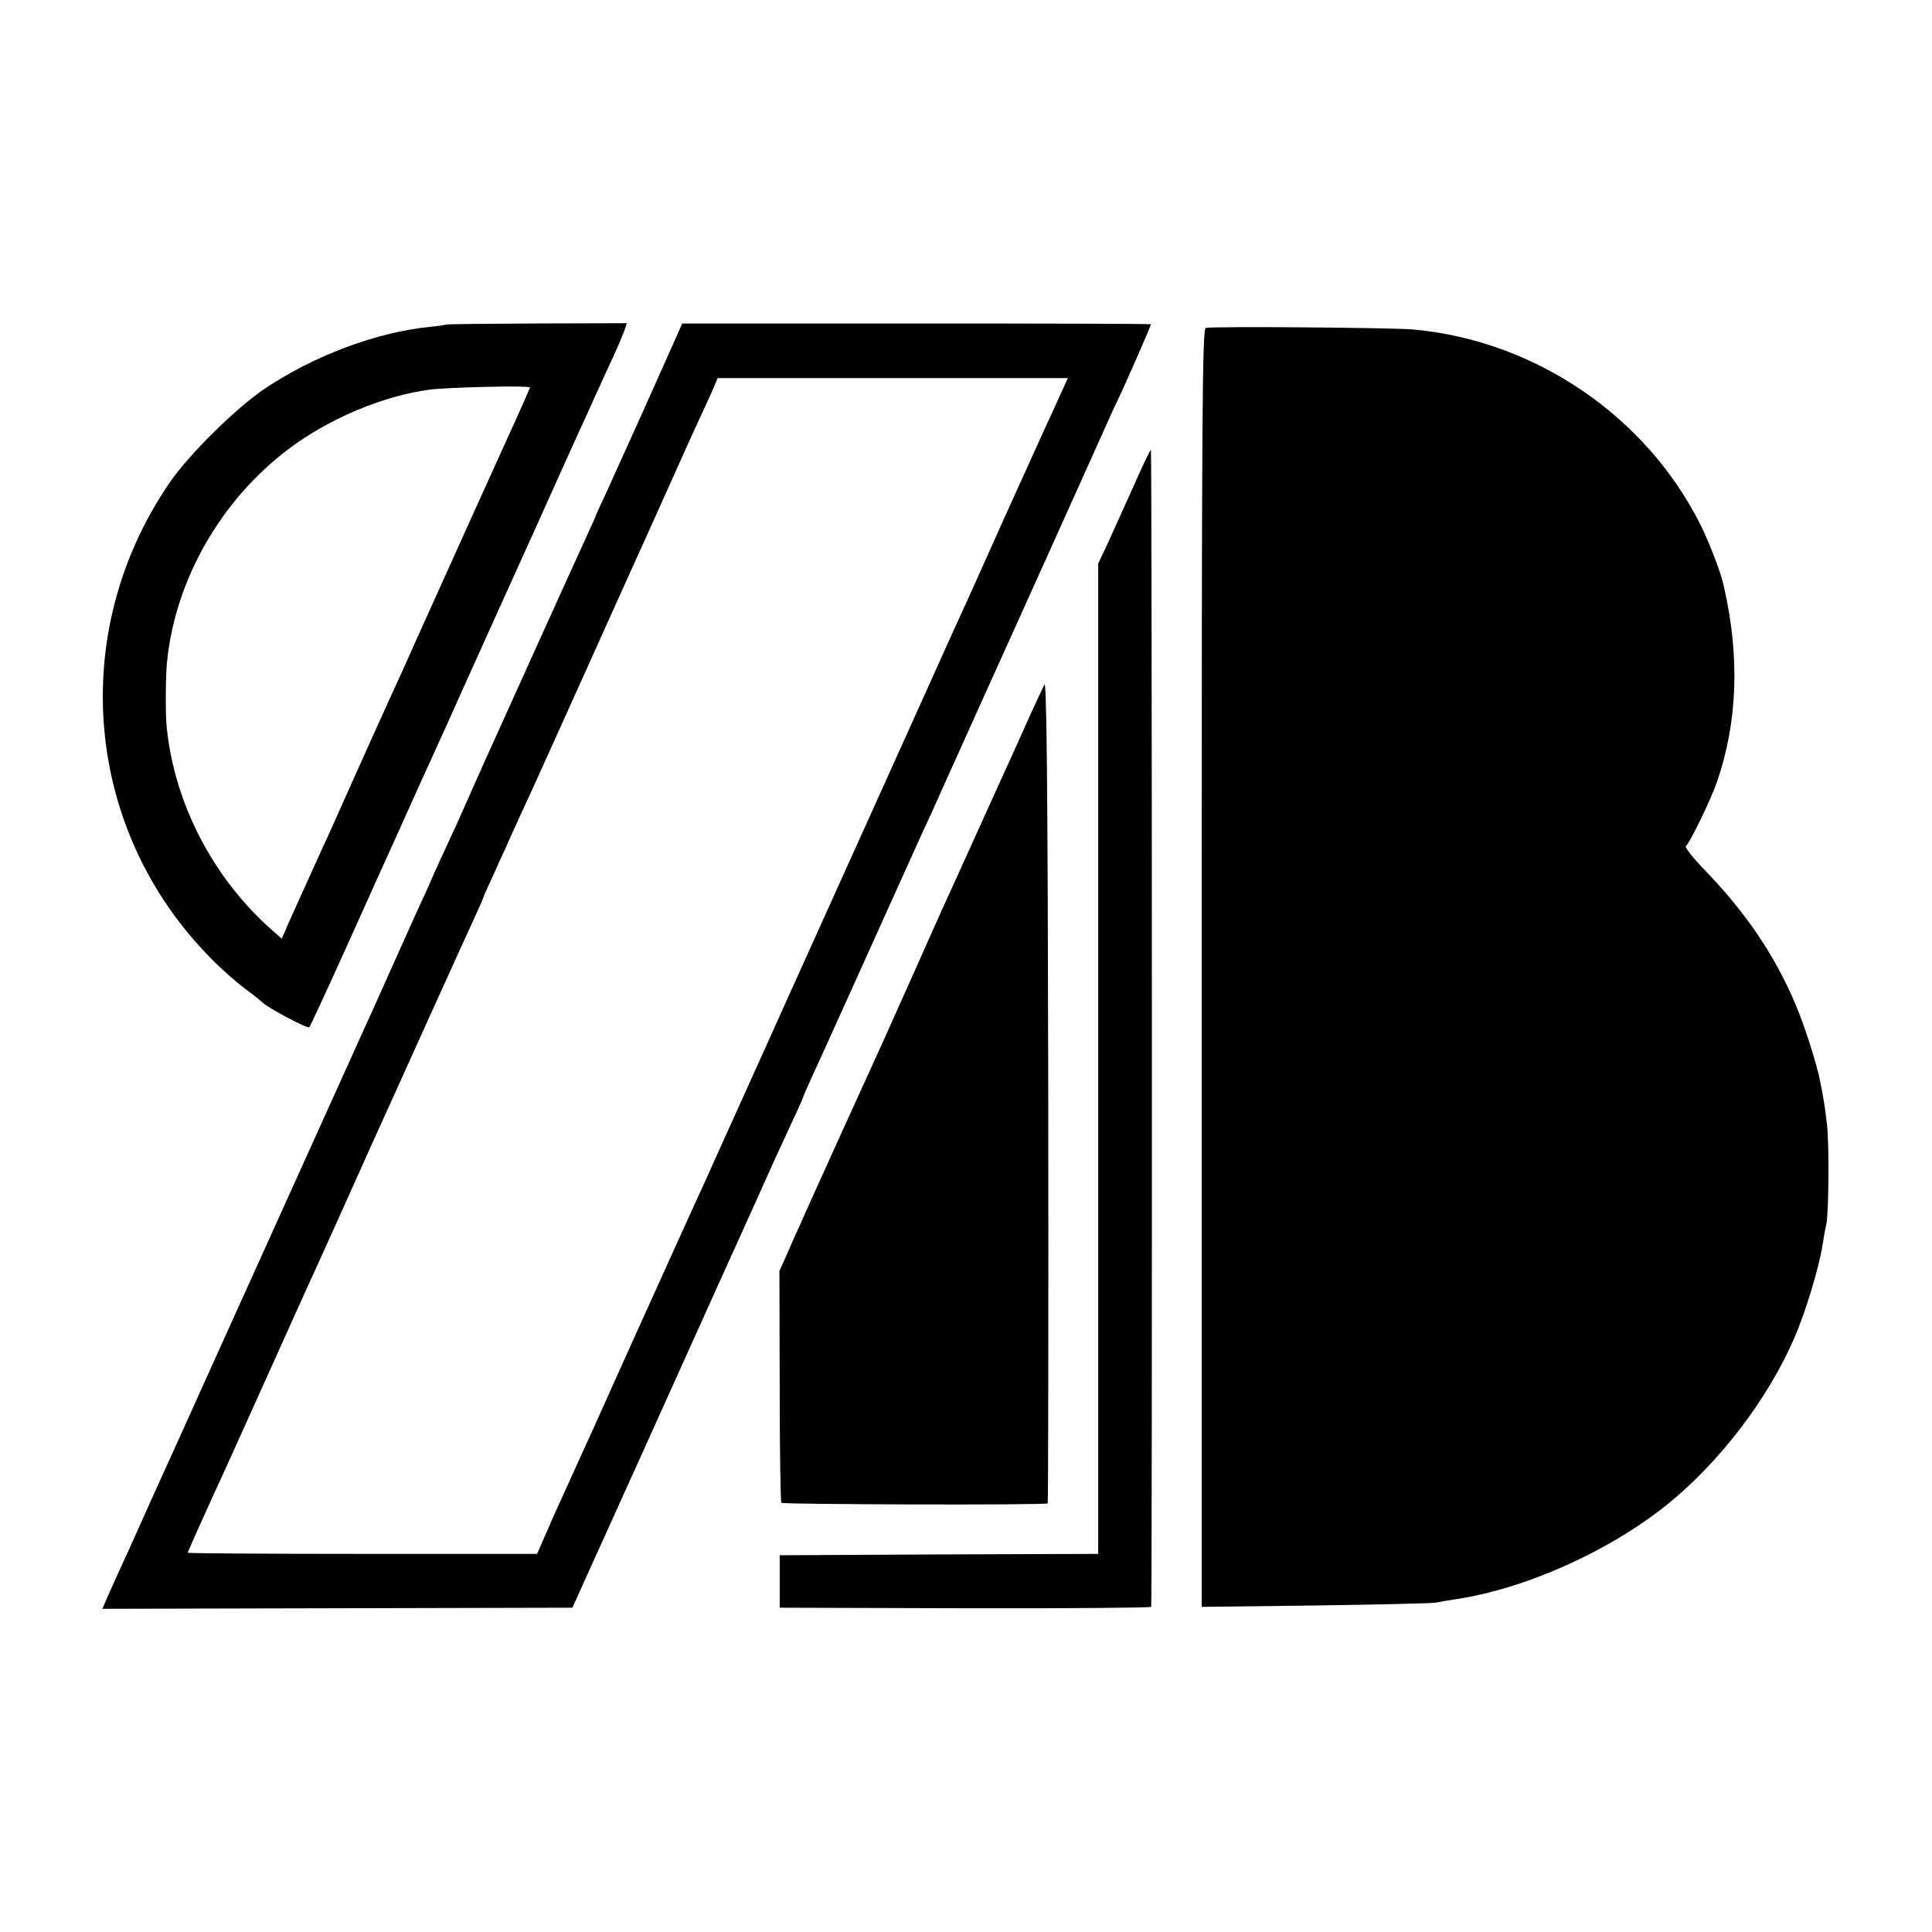
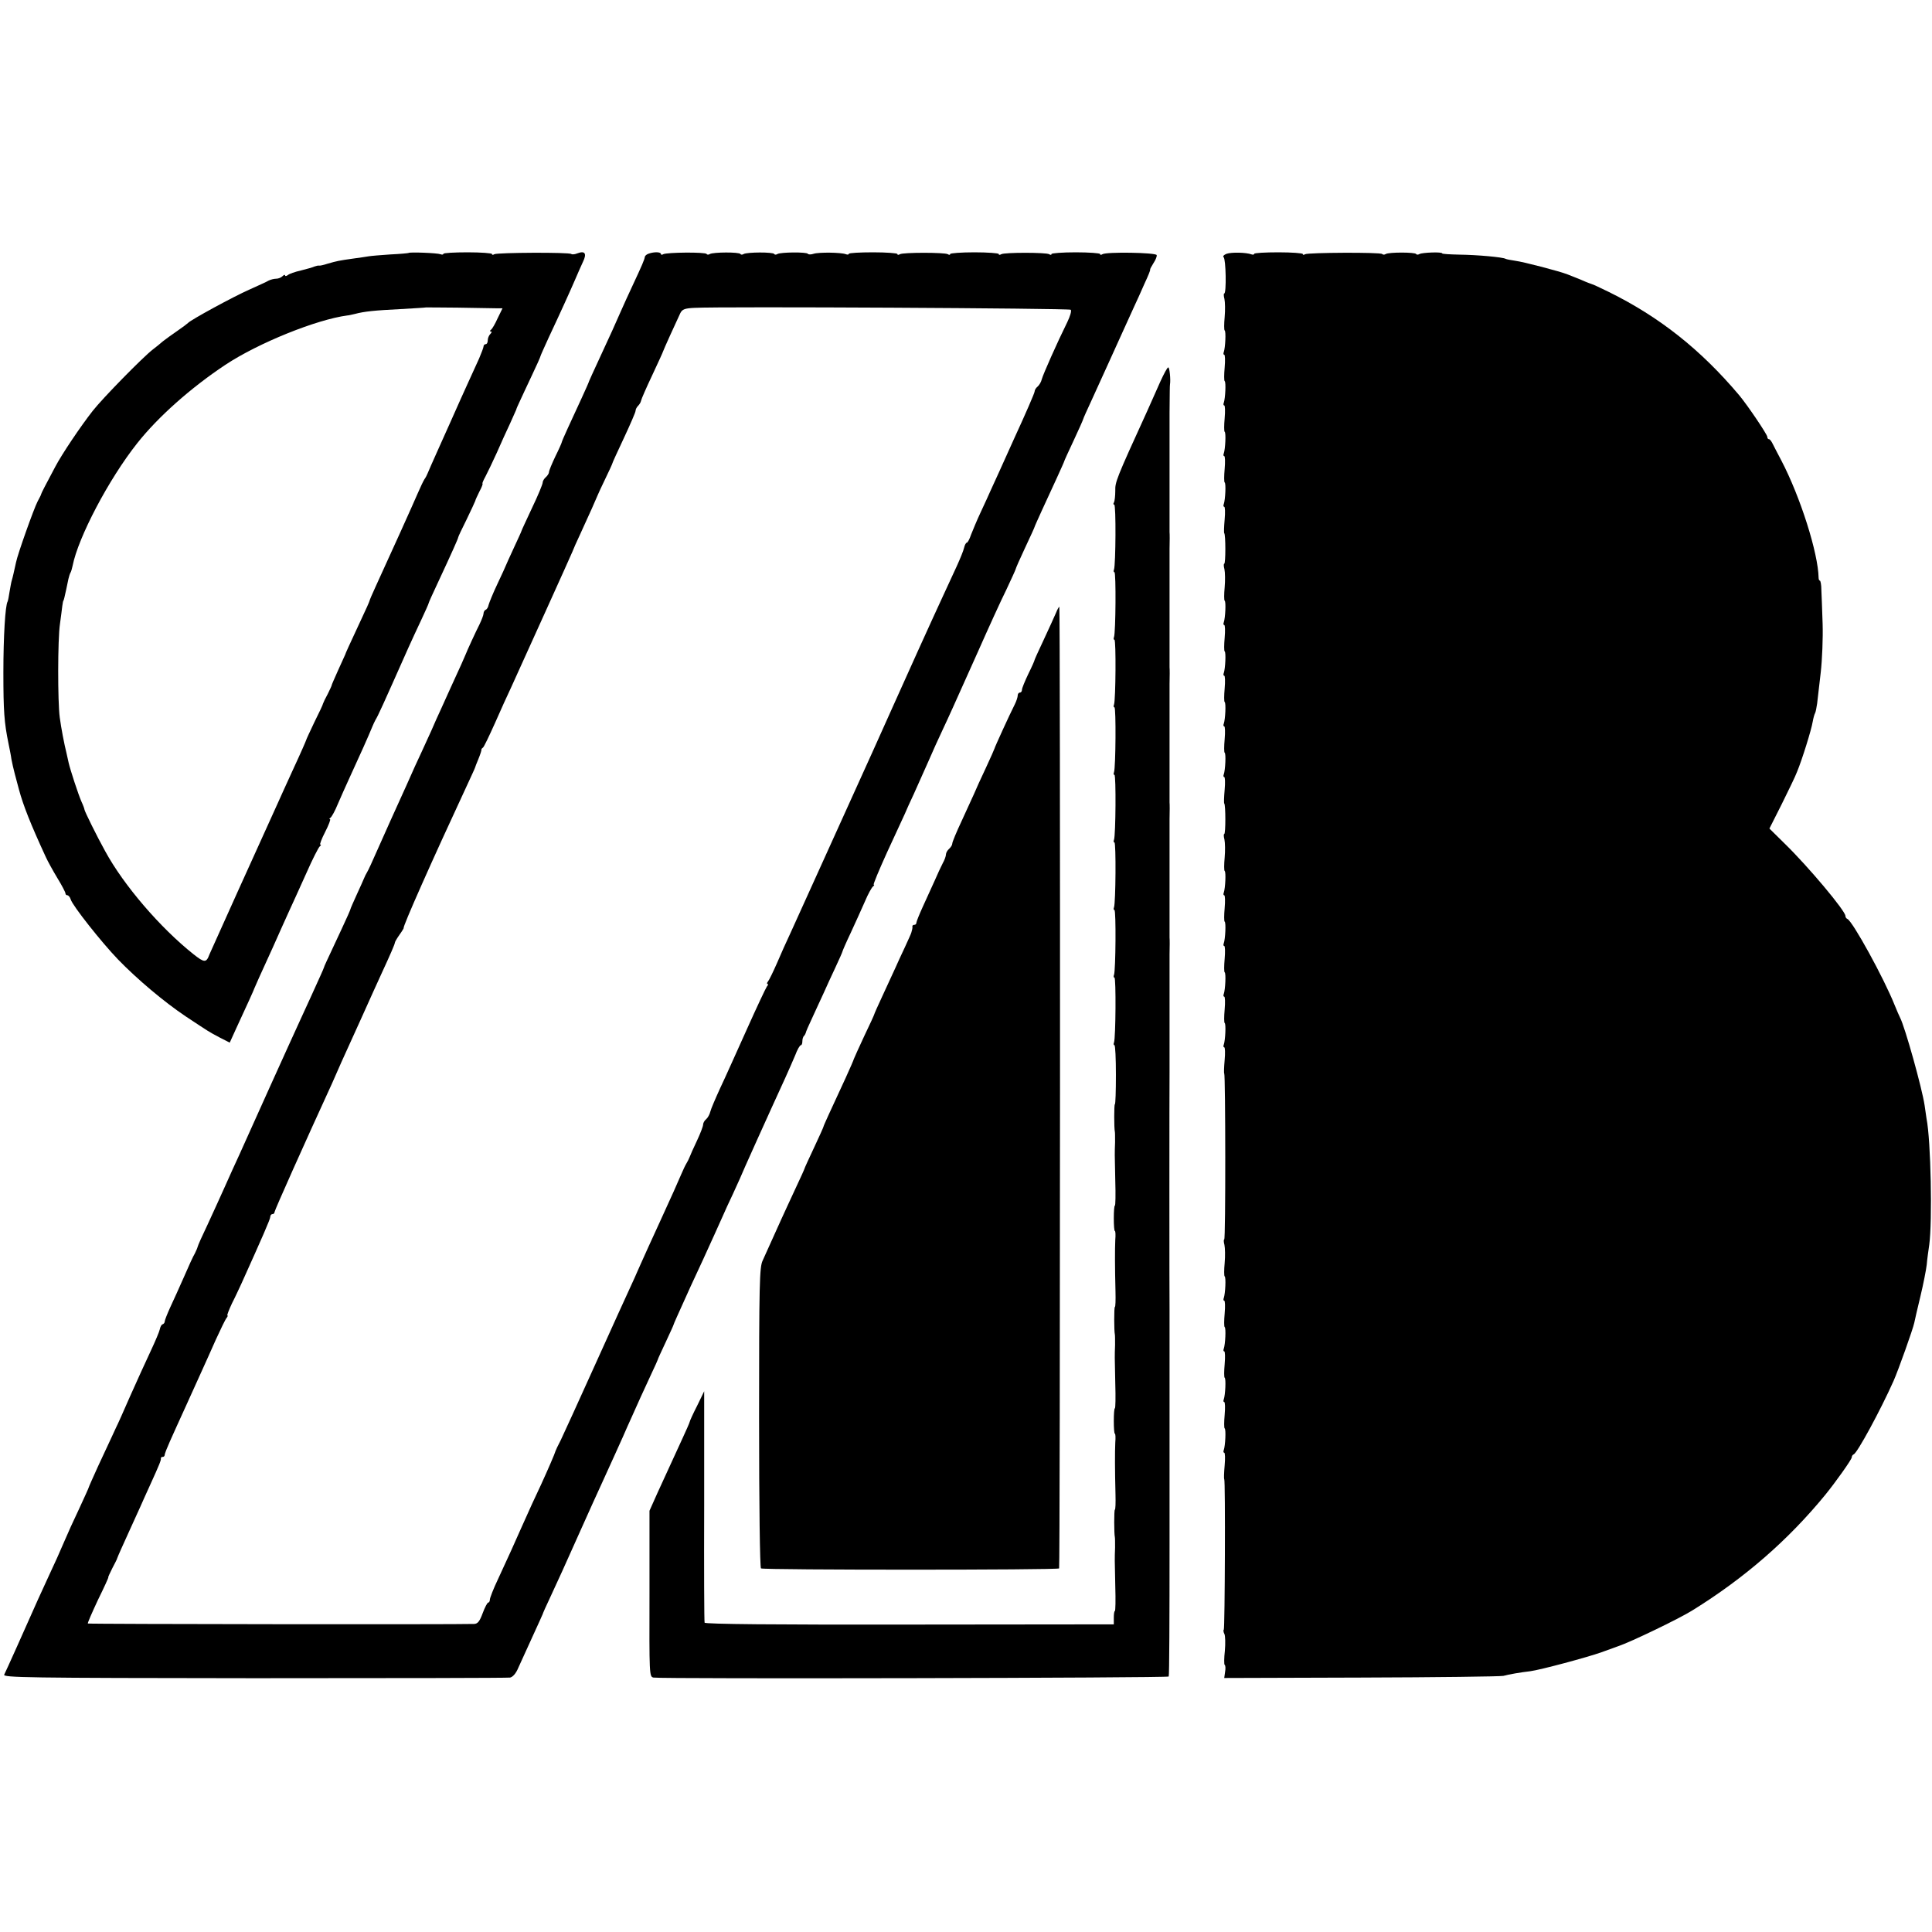
- <svg xmlns="http://www.w3.org/2000/svg" version="1.0" width="700pt" height="700pt" viewBox="0 0 700 700" preserveAspectRatio="xMidYMid meet">
-   <g transform="translate(0,700) scale(0.1,-0.1)" fill="#000000" stroke="none">
-     <path d="M1617 5824 c-1 -1 -27 -5 -57 -8 -194 -19 -419 -103 -599 -223 -106 -71 -279 -242 -348 -344 -371 -544 -307 -1259 152 -1722 37 -38 93 -87 124 -110 31 -23 58 -45 61 -48 14 -17 165 -98 171 -91 3 4 57 120 119 257 62 138 123 273 135 300 13 28 53 117 90 199 37 83 80 177 95 210 15 34 40 88 55 121 43 97 51 114 110 245 31 69 126 279 211 467 85 189 170 378 190 420 19 43 41 92 49 108 7 17 29 64 48 105 19 42 37 85 41 97 l7 22 -326 -1 c-179 -1 -326 -2 -328 -4z m303 -228 c0 -2 -35 -83 -79 -178 -43 -95 -88 -195 -101 -223 -12 -27 -44 -97 -70 -155 -26 -58 -89 -197 -140 -310 -50 -113 -102 -227 -115 -255 -19 -41 -98 -216 -227 -505 -12 -25 -33 -72 -48 -105 -48 -105 -67 -149 -94 -208 l-25 -58 -32 28 c-215 188 -357 460 -385 738 -5 46 -4 185 1 235 29 298 195 589 443 775 146 109 338 190 507 213 65 9 365 16 365 8z" />
-     <path d="M2360 5577 c-62 -139 -133 -294 -156 -346 -24 -51 -44 -95 -44 -96 0 -2 -15 -36 -34 -77 -18 -40 -97 -212 -174 -383 -77 -170 -151 -335 -165 -365 -14 -30 -43 -95 -65 -145 -22 -49 -53 -119 -69 -155 -50 -107 -75 -162 -100 -220 -14 -30 -35 -77 -48 -105 -37 -83 -61 -135 -110 -245 -26 -58 -58 -130 -72 -160 -14 -30 -162 -359 -330 -730 -168 -371 -313 -693 -323 -715 -10 -22 -64 -141 -120 -265 -55 -124 -110 -245 -122 -270 -11 -25 -29 -64 -39 -87 l-18 -42 851 2 852 2 45 100 c25 56 60 132 77 170 47 104 189 418 404 895 106 234 201 445 212 470 12 25 38 82 59 128 22 46 39 85 39 87 0 2 13 32 29 67 54 117 201 444 383 847 11 25 34 75 51 111 16 36 37 83 47 105 10 22 29 65 43 95 13 30 34 75 45 100 18 41 126 279 185 410 20 43 260 577 322 715 7 17 30 66 51 110 38 84 104 235 104 240 0 2 -382 3 -849 3 l-849 0 -112 -251z m1474 -24 c-19 -43 -44 -96 -54 -118 -10 -22 -71 -157 -136 -300 -64 -143 -127 -284 -140 -312 -13 -29 -35 -77 -48 -105 -77 -172 -281 -623 -423 -938 -91 -201 -173 -383 -183 -405 -41 -92 -164 -364 -187 -415 -14 -30 -45 -100 -70 -155 -24 -55 -57 -127 -73 -161 -15 -33 -57 -125 -93 -205 -36 -79 -76 -169 -90 -199 -14 -30 -65 -145 -115 -255 -49 -110 -105 -234 -124 -275 -19 -41 -61 -135 -94 -207 l-58 -133 -633 0 c-348 0 -633 2 -633 4 0 3 92 208 140 311 10 22 82 182 160 355 78 173 152 338 165 365 13 28 64 142 115 255 51 113 103 230 117 260 14 30 88 195 165 365 77 171 156 343 174 383 19 41 34 75 34 77 0 2 15 37 34 77 18 40 40 89 49 108 15 35 71 157 107 235 10 22 81 180 158 350 77 171 192 427 257 570 64 143 126 280 137 305 11 25 36 79 55 120 19 41 39 85 44 98 l9 22 634 0 635 0 -35 -77z" />
-     <path d="M4369 5812 c-13 -2 -15 -286 -15 -2318 l0 -2316 410 5 c226 3 422 8 436 10 14 3 45 8 70 12 254 37 560 174 772 345 189 153 364 382 459 602 42 96 91 260 103 341 4 27 10 59 13 70 9 38 11 300 2 367 -7 60 -10 80 -24 151 -12 64 -59 210 -92 286 -74 173 -177 325 -321 475 -46 47 -79 89 -74 92 12 7 91 169 113 233 75 218 83 454 25 708 -10 48 -51 155 -83 220 -196 395 -598 670 -1040 711 -67 7 -725 12 -754 6z" />
-     <path d="M4111 5247 c-30 -67 -72 -160 -93 -206 l-39 -83 0 -1794 0 -1794 -577 -2 -577 -3 0 -95 0 -95 673 -2 c369 -1 673 2 673 5 4 23 3 4192 -1 4192 -3 0 -29 -55 -59 -123z" />
-     <path d="M3784 4520 c-7 -14 -25 -54 -42 -90 -16 -36 -93 -207 -172 -380 -78 -173 -151 -333 -161 -355 -16 -37 -135 -302 -181 -405 -11 -25 -31 -70 -45 -100 -83 -182 -228 -501 -243 -535 -10 -22 -28 -62 -40 -90 -13 -27 -35 -77 -49 -110 l-27 -60 1 -417 c0 -229 3 -419 6 -423 7 -6 959 -9 965 -2 2 2 3 676 2 1498 -2 1127 -6 1488 -14 1469z" />
+ <svg xmlns="http://www.w3.org/2000/svg" version="1.0" width="915pt" height="915pt" viewBox="0 0 915 915" preserveAspectRatio="xMidYMid meet">
+   <g transform="translate(0,915) scale(0.1,-0.1)" fill="#000000" stroke="none">
+     <path d="M1935 7952 c-1 -1 -40 -5 -86 -7 -46 -3 -93 -7 -104 -9 -11 -2 -45 -7 -75 -11 -64 -9 -74 -11 -119 -24 -18 -6 -36 -10 -40 -9 -3 1 -13 -1 -21 -4 -8 -4 -37 -12 -65 -19 -27 -6 -56 -16 -62 -22 -7 -5 -13 -6 -13 -1 0 4 -5 3 -12 -4 -7 -7 -20 -12 -30 -12 -10 0 -26 -4 -36 -9 -9 -6 -51 -24 -92 -43 -71 -31 -279 -144 -290 -158 -3 -3 -25 -20 -50 -37 -25 -17 -55 -39 -68 -49 -12 -11 -34 -28 -48 -39 -47 -36 -238 -231 -285 -291 -58 -74 -146 -205 -177 -264 -47 -88 -66 -125 -67 -130 0 -3 -8 -18 -17 -35 -17 -32 -95 -251 -102 -288 -10 -45 -15 -69 -20 -85 -3 -9 -7 -34 -11 -56 -3 -21 -7 -41 -9 -45 -11 -18 -20 -165 -20 -336 0 -183 4 -237 24 -335 5 -25 12 -58 14 -75 3 -16 10 -48 16 -70 6 -22 15 -56 20 -75 20 -74 54 -161 127 -319 9 -20 34 -65 55 -100 21 -34 38 -67 38 -72 0 -5 4 -9 9 -9 5 0 13 -9 16 -20 9 -30 146 -203 224 -284 90 -93 218 -201 321 -270 112 -74 108 -72 161 -100 l47 -24 30 66 c51 110 86 187 87 192 1 3 11 25 22 50 11 25 41 90 66 145 24 55 58 129 74 165 17 36 54 119 84 185 29 66 58 123 64 127 5 4 7 8 2 8 -4 0 6 27 23 60 17 33 27 60 23 60 -5 0 -3 4 3 8 5 4 21 32 33 62 13 30 39 89 58 130 44 95 90 198 107 240 3 8 10 22 14 30 13 21 32 63 156 342 14 32 42 91 61 132 19 41 35 76 35 79 0 3 20 47 44 98 69 148 96 209 96 214 0 3 18 41 40 85 21 44 40 84 41 88 0 4 10 24 20 45 11 20 17 37 14 37 -2 0 4 15 14 33 10 19 34 69 54 113 19 43 47 106 63 139 15 33 28 62 29 65 0 3 8 21 17 40 9 19 34 74 57 122 23 48 41 89 41 92 0 2 18 42 39 88 55 117 98 212 124 272 12 28 29 67 38 86 19 39 10 54 -27 40 -12 -5 -25 -6 -28 -3 -9 9 -351 7 -365 -1 -6 -4 -11 -4 -11 1 0 4 -52 8 -115 8 -63 0 -115 -3 -115 -7 0 -4 -6 -5 -14 -2 -15 6 -146 11 -151 6z m412 -262 l33 0 -23 -47 c-12 -27 -26 -51 -32 -55 -6 -5 -6 -8 0 -8 5 0 4 -5 -3 -12 -7 -7 -12 -20 -12 -30 0 -10 -4 -18 -10 -18 -5 0 -10 -5 -10 -11 0 -5 -10 -31 -21 -57 -12 -26 -35 -76 -51 -112 -31 -68 -39 -86 -83 -185 -15 -33 -44 -98 -65 -145 -21 -47 -41 -92 -44 -100 -3 -8 -10 -22 -16 -30 -5 -8 -19 -37 -31 -65 -20 -47 -136 -304 -200 -443 -16 -35 -29 -65 -29 -68 0 -2 -17 -41 -39 -87 -62 -133 -75 -162 -76 -167 -1 -3 -16 -36 -34 -75 -17 -38 -31 -70 -30 -70 1 0 -7 -18 -18 -40 -12 -22 -22 -43 -23 -47 0 -4 -19 -44 -41 -88 -21 -44 -39 -83 -39 -85 0 -2 -27 -64 -61 -137 -33 -73 -67 -146 -74 -163 -76 -166 -318 -703 -323 -715 -15 -41 -24 -40 -76 1 -157 125 -330 326 -418 488 -39 70 -98 190 -98 197 0 3 -6 20 -14 37 -15 34 -53 150 -61 185 -3 12 -7 32 -10 45 -11 44 -25 117 -32 169 -10 73 -10 370 1 443 4 33 10 71 11 85 2 14 4 25 5 25 1 0 3 7 5 15 2 8 6 26 9 40 3 14 7 35 10 48 3 12 7 26 10 30 3 5 7 19 10 33 26 133 171 410 306 580 98 124 253 262 417 371 157 104 433 215 578 234 6 0 21 4 35 7 45 12 94 17 215 23 66 4 121 7 122 8 1 0 68 0 150 -1 81 -1 163 -3 180 -3z" />
+     <path d="M3073 7949 c-10 -3 -18 -10 -19 -15 -1 -12 -14 -42 -57 -134 -19 -41 -45 -97 -57 -125 -27 -62 -46 -104 -104 -229 -25 -54 -46 -100 -46 -101 0 -2 -16 -39 -36 -82 -20 -43 -49 -106 -65 -141 -16 -35 -29 -65 -29 -68 0 -2 -13 -32 -30 -66 -16 -34 -30 -67 -30 -74 0 -6 -7 -17 -15 -24 -8 -7 -15 -18 -15 -26 0 -7 -22 -61 -50 -119 -27 -58 -50 -107 -50 -109 0 -2 -17 -39 -37 -82 -20 -43 -37 -81 -38 -84 -1 -3 -18 -41 -39 -85 -21 -44 -39 -89 -42 -100 -2 -11 -8 -21 -14 -23 -5 -2 -10 -10 -10 -18 0 -7 -9 -30 -19 -51 -17 -33 -61 -129 -66 -143 -2 -6 -30 -69 -68 -151 -13 -30 -35 -76 -47 -104 -13 -27 -34 -75 -47 -105 -14 -30 -35 -77 -48 -105 -13 -27 -44 -95 -68 -150 -25 -55 -59 -131 -77 -170 -17 -38 -47 -106 -67 -150 -19 -44 -39 -87 -44 -95 -5 -8 -12 -22 -15 -30 -3 -8 -19 -43 -35 -78 -16 -35 -29 -65 -29 -67 0 -3 -19 -46 -43 -97 -77 -165 -81 -173 -82 -178 -1 -3 -8 -21 -17 -40 -9 -19 -28 -62 -43 -95 -15 -33 -40 -87 -55 -120 -15 -33 -80 -175 -143 -315 -63 -140 -128 -284 -144 -320 -17 -36 -47 -103 -68 -150 -21 -47 -58 -128 -82 -180 -25 -52 -46 -99 -47 -105 -1 -5 -7 -19 -13 -31 -7 -11 -30 -61 -51 -110 -22 -49 -51 -115 -66 -146 -14 -31 -26 -61 -26 -67 0 -5 -4 -11 -10 -13 -5 -1 -11 -12 -13 -23 -2 -11 -22 -58 -44 -105 -22 -47 -66 -143 -97 -213 -31 -71 -60 -136 -65 -145 -4 -9 -15 -33 -24 -52 -9 -19 -37 -79 -62 -133 -25 -55 -45 -100 -45 -102 0 -2 -20 -46 -44 -98 -25 -52 -58 -125 -74 -163 -16 -38 -46 -105 -67 -149 -20 -44 -45 -98 -55 -120 -66 -149 -153 -343 -160 -356 -7 -14 98 -16 1183 -17 656 0 1201 1 1213 3 13 3 28 20 39 47 11 24 41 90 67 147 26 57 48 105 48 106 0 2 17 41 39 87 43 93 52 112 144 318 36 80 78 174 95 210 54 118 79 174 102 225 12 28 30 68 40 90 10 22 30 66 44 98 14 31 38 83 53 115 15 31 27 59 28 62 0 3 18 41 38 84 20 43 37 80 37 82 0 3 17 40 81 182 16 34 42 90 58 125 35 77 79 173 96 212 7 17 28 62 46 100 18 39 33 72 34 75 2 8 145 325 214 475 15 33 36 81 47 107 10 27 22 48 27 48 4 0 7 8 7 18 0 10 3 22 8 26 4 4 7 11 8 14 0 4 14 36 31 72 17 36 40 88 53 115 12 28 38 83 56 122 19 40 34 75 34 77 0 2 17 42 39 88 21 45 51 112 67 148 15 36 33 68 39 72 5 4 7 8 3 8 -4 0 25 69 63 153 39 83 76 166 84 182 7 17 26 59 43 95 16 36 46 103 67 150 20 47 52 117 70 155 37 79 38 82 165 365 50 113 111 247 136 297 24 51 44 95 44 97 0 3 20 49 45 102 25 53 45 97 45 99 0 2 16 37 35 79 19 42 51 110 70 152 19 42 35 77 35 79 0 2 20 46 45 99 25 53 45 99 45 101 0 2 18 43 41 92 22 48 59 129 81 178 23 50 53 117 68 150 15 33 38 83 50 110 13 28 36 78 51 113 16 34 28 63 26 65 -1 2 6 15 16 31 10 15 17 32 15 38 -4 12 -238 16 -257 4 -6 -4 -11 -4 -11 1 0 4 -52 8 -115 8 -63 0 -115 -4 -115 -8 0 -5 -5 -5 -11 -1 -14 9 -213 9 -227 0 -7 -4 -12 -4 -12 1 0 4 -52 8 -115 8 -63 0 -115 -4 -115 -8 0 -5 -5 -5 -11 -1 -14 9 -213 9 -227 0 -7 -4 -12 -4 -12 1 0 4 -52 8 -115 8 -63 0 -115 -3 -115 -7 0 -4 -6 -5 -14 -2 -23 9 -129 10 -153 2 -12 -4 -24 -4 -27 0 -5 9 -129 8 -144 -1 -6 -4 -13 -4 -15 0 -6 10 -129 9 -145 0 -6 -4 -13 -4 -15 0 -6 10 -129 9 -145 0 -6 -4 -13 -4 -15 0 -6 10 -190 8 -206 -1 -6 -4 -11 -3 -11 1 0 10 -31 11 -57 2z m1998 -266 c5 -5 -3 -31 -16 -58 -48 -97 -115 -248 -121 -271 -3 -13 -12 -28 -20 -35 -8 -6 -14 -17 -14 -23 0 -7 -43 -106 -96 -221 -52 -116 -102 -226 -111 -245 -8 -19 -30 -66 -48 -105 -18 -38 -38 -87 -46 -107 -7 -21 -16 -38 -20 -38 -4 0 -10 -11 -13 -24 -3 -14 -19 -53 -35 -88 -16 -35 -46 -99 -66 -143 -47 -101 -186 -408 -238 -525 -30 -67 -62 -139 -92 -205 -33 -72 -106 -234 -240 -530 -65 -143 -132 -292 -150 -331 -19 -40 -48 -105 -65 -145 -18 -41 -37 -80 -42 -86 -6 -7 -7 -13 -3 -13 4 0 3 -6 -3 -12 -5 -7 -48 -98 -95 -203 -47 -104 -103 -230 -126 -278 -22 -48 -44 -99 -47 -112 -3 -13 -12 -29 -20 -36 -8 -6 -14 -18 -14 -25 0 -8 -13 -42 -29 -76 -17 -35 -32 -70 -35 -78 -3 -8 -10 -22 -15 -30 -5 -8 -16 -31 -24 -50 -16 -38 -46 -105 -102 -227 -20 -43 -44 -96 -54 -118 -10 -22 -26 -58 -36 -80 -10 -22 -19 -42 -20 -45 -1 -3 -13 -30 -27 -60 -14 -30 -90 -197 -168 -370 -78 -173 -152 -335 -164 -360 -13 -25 -24 -48 -25 -52 -3 -12 -36 -88 -68 -158 -32 -67 -53 -114 -96 -210 -29 -66 -56 -126 -108 -238 -22 -46 -39 -90 -39 -98 0 -8 -4 -14 -8 -14 -4 0 -16 -23 -26 -50 -14 -38 -23 -50 -40 -51 -78 -3 -1827 -1 -1830 2 -2 2 20 52 48 112 29 59 51 107 49 107 -2 0 7 19 19 43 12 23 23 44 23 47 3 9 23 54 60 135 20 44 43 94 50 110 7 17 28 62 45 100 46 101 53 119 52 128 -1 4 3 7 8 7 6 0 10 4 10 10 0 5 11 33 24 62 13 29 47 105 76 168 29 63 63 140 77 170 14 30 43 96 65 145 23 50 45 96 51 103 5 6 7 12 4 12 -3 0 7 26 22 58 16 31 35 73 44 92 101 224 137 306 137 317 0 7 5 13 10 13 6 0 10 4 10 9 0 8 144 330 273 611 11 25 21 47 22 50 1 3 11 25 22 50 11 25 53 117 93 205 40 88 82 183 95 210 44 95 65 144 65 150 0 4 10 21 22 38 13 18 21 32 20 32 -8 0 138 328 294 663 24 52 44 95 44 97 0 1 7 20 16 41 9 22 15 41 14 43 -1 2 2 7 7 10 5 3 30 56 57 116 27 61 61 137 77 170 68 150 282 622 289 640 4 11 22 52 40 90 37 80 78 172 82 183 1 4 17 37 35 75 18 37 33 70 33 72 0 3 25 57 55 121 30 64 55 122 55 128 0 7 5 17 12 24 6 6 13 17 14 24 1 7 25 62 53 121 28 60 51 110 51 112 0 3 62 140 82 182 9 18 21 23 67 25 127 7 1775 -2 1782 -9z" />
+     <path d="M5809 7948 c-13 -5 -19 -12 -14 -16 11 -8 14 -172 3 -172 -3 0 -3 -12 1 -26 3 -14 4 -53 1 -86 -3 -32 -3 -61 0 -63 7 -4 3 -82 -4 -102 -3 -7 -2 -13 2 -13 4 0 5 -27 2 -61 -3 -33 -3 -62 0 -64 7 -4 3 -82 -4 -102 -3 -7 -2 -13 2 -13 4 0 5 -27 2 -61 -3 -33 -3 -62 0 -64 7 -4 3 -82 -4 -102 -3 -7 -2 -13 2 -13 4 0 5 -27 2 -61 -3 -33 -3 -62 0 -64 7 -4 3 -82 -4 -102 -3 -7 -2 -13 2 -13 4 0 5 -27 2 -60 -3 -34 -4 -63 -2 -65 7 -7 7 -145 0 -145 -3 0 -3 -12 1 -26 3 -14 4 -53 1 -86 -3 -32 -3 -61 0 -63 7 -4 3 -82 -4 -102 -3 -7 -2 -13 2 -13 4 0 5 -27 2 -61 -3 -33 -3 -62 0 -64 7 -4 3 -82 -4 -102 -3 -7 -2 -13 2 -13 4 0 5 -27 2 -61 -3 -33 -3 -62 0 -64 7 -4 3 -82 -4 -102 -3 -7 -2 -13 2 -13 4 0 5 -27 2 -61 -3 -33 -3 -62 0 -64 7 -4 3 -82 -4 -102 -3 -7 -2 -13 2 -13 4 0 5 -27 2 -60 -3 -34 -4 -63 -2 -65 7 -7 7 -145 0 -145 -3 0 -3 -12 1 -26 3 -14 4 -53 1 -86 -3 -32 -3 -61 0 -63 7 -4 3 -82 -4 -102 -3 -7 -2 -13 2 -13 4 0 5 -27 2 -61 -3 -33 -3 -62 0 -64 7 -4 3 -82 -4 -102 -3 -7 -2 -13 2 -13 4 0 5 -27 2 -61 -3 -33 -3 -62 0 -64 7 -4 3 -82 -4 -102 -3 -7 -2 -13 2 -13 4 0 5 -27 2 -61 -3 -33 -3 -62 0 -64 7 -4 3 -82 -4 -102 -3 -7 -2 -13 2 -13 4 0 5 -27 2 -60 -3 -34 -4 -62 -2 -64 6 -7 7 -786 0 -786 -3 0 -3 -12 1 -26 3 -14 4 -53 1 -86 -3 -32 -3 -61 0 -63 7 -4 3 -82 -4 -102 -3 -7 -2 -13 2 -13 4 0 5 -27 2 -61 -3 -33 -3 -62 0 -64 7 -4 3 -82 -4 -102 -3 -7 -2 -13 2 -13 4 0 5 -27 2 -61 -3 -33 -3 -62 0 -64 7 -4 3 -82 -4 -102 -3 -7 -2 -13 2 -13 4 0 5 -27 2 -61 -3 -33 -3 -62 0 -64 7 -4 3 -82 -4 -102 -3 -7 -2 -13 2 -13 4 0 5 -27 2 -60 -3 -34 -4 -63 -2 -65 6 -5 3 -707 -2 -713 -3 -2 -2 -12 3 -21 4 -9 5 -44 2 -79 -4 -35 -4 -65 -1 -67 4 -2 5 -17 2 -33 l-4 -29 649 2 c356 1 659 5 673 8 24 7 83 17 127 22 47 6 271 66 338 90 39 14 75 27 80 29 55 18 286 129 350 169 247 153 454 333 630 548 48 59 125 167 125 177 0 6 4 12 9 14 17 6 128 211 189 348 23 52 92 246 98 275 2 11 15 67 29 125 14 58 27 125 30 150 2 25 8 68 12 95 15 109 8 493 -13 598 -2 12 -6 39 -9 62 -12 81 -93 371 -116 415 -4 8 -16 35 -26 60 -51 128 -200 399 -224 408 -5 2 -9 8 -9 14 0 24 -176 234 -288 343 l-72 71 58 115 c31 63 65 132 73 154 23 55 68 199 74 237 3 17 8 35 11 40 3 5 7 25 10 46 2 20 10 87 17 147 7 61 11 164 9 230 -2 66 -5 139 -6 162 0 24 -4 43 -7 43 -3 0 -6 6 -6 13 -2 117 -86 383 -177 557 -16 30 -34 65 -40 77 -6 13 -14 23 -18 23 -5 0 -8 5 -8 11 0 11 -93 149 -133 197 -183 217 -378 371 -617 489 -41 20 -77 37 -80 37 -3 1 -26 9 -50 20 -25 10 -54 22 -65 26 -37 15 -210 60 -249 65 -21 3 -41 7 -45 9 -12 8 -135 19 -218 20 -46 1 -83 3 -83 6 0 8 -95 4 -107 -3 -7 -4 -14 -4 -16 0 -6 9 -129 9 -144 0 -6 -4 -13 -4 -17 0 -8 9 -351 7 -365 -1 -6 -4 -11 -4 -11 1 0 4 -52 8 -115 8 -63 0 -115 -3 -115 -7 0 -4 -6 -5 -12 -3 -26 10 -97 11 -119 3z" />
+     <path d="M5495 7342 c-16 -37 -44 -98 -61 -137 -149 -326 -153 -338 -152 -380 0 -24 -3 -48 -6 -54 -4 -6 -4 -11 1 -11 9 0 7 -284 -1 -307 -3 -7 -2 -13 2 -13 8 0 6 -285 -2 -307 -3 -7 -2 -13 2 -13 8 0 6 -285 -2 -307 -3 -7 -2 -13 2 -13 8 0 6 -285 -2 -307 -3 -7 -2 -13 2 -13 8 0 6 -285 -2 -307 -3 -7 -2 -13 2 -13 8 0 6 -285 -2 -307 -3 -7 -2 -13 2 -13 8 0 6 -285 -2 -307 -3 -7 -2 -13 2 -13 8 0 6 -285 -2 -307 -3 -7 -2 -13 2 -13 4 0 7 -63 7 -140 0 -77 -2 -140 -5 -140 -4 0 -4 -114 0 -130 1 -3 1 -25 1 -50 -2 -58 -2 -46 1 -183 2 -64 1 -117 -2 -117 -3 0 -5 -27 -5 -60 0 -33 2 -60 5 -60 3 0 4 -19 2 -42 -2 -45 -2 -126 1 -246 1 -39 0 -72 -3 -72 -4 0 -4 -114 0 -130 1 -3 1 -25 1 -50 -2 -58 -2 -46 1 -183 2 -64 1 -117 -2 -117 -3 0 -5 -27 -5 -60 0 -33 2 -60 5 -60 3 0 4 -19 2 -42 -2 -45 -2 -126 1 -246 1 -39 0 -72 -3 -72 -4 0 -4 -114 0 -130 1 -3 1 -25 1 -50 -2 -58 -2 -46 1 -183 2 -64 1 -117 -2 -117 -3 0 -5 -14 -5 -32 l0 -31 -967 -1 c-637 -1 -969 2 -971 9 -2 6 -3 254 -2 553 l0 543 -33 -68 c-19 -37 -35 -72 -36 -78 -1 -5 -17 -41 -35 -80 -38 -82 -64 -139 -117 -255 l-38 -85 0 -393 c-1 -385 -1 -393 19 -397 37 -7 2436 -2 2440 5 3 4 4 286 4 626 0 341 0 626 0 634 0 81 0 468 0 480 -1 15 -1 1090 0 1120 0 8 0 116 0 240 0 124 0 232 0 240 0 8 0 44 0 80 1 36 1 72 0 80 0 11 0 282 0 480 0 8 0 44 0 80 1 36 1 72 0 80 0 11 0 282 0 480 0 8 0 44 0 80 1 36 1 72 0 80 0 11 0 282 0 480 0 8 0 44 0 80 1 36 1 72 0 80 0 8 0 116 0 240 0 276 0 242 0 325 1 103 1 125 2 133 4 25 -2 82 -8 82 -5 0 -21 -31 -38 -68z" />
+     <path d="M5001 6247 c-8 -18 -33 -74 -57 -125 -24 -51 -44 -95 -44 -97 0 -3 -13 -33 -30 -67 -16 -34 -30 -67 -30 -75 0 -7 -4 -13 -10 -13 -5 0 -10 -6 -10 -13 0 -8 -6 -27 -14 -43 -25 -49 -96 -205 -96 -209 0 -1 -18 -43 -41 -92 -23 -48 -48 -104 -56 -123 -9 -19 -35 -77 -59 -129 -24 -51 -44 -99 -44 -106 0 -7 -7 -18 -15 -25 -8 -7 -15 -19 -15 -27 0 -8 -7 -27 -15 -41 -8 -15 -25 -52 -38 -82 -14 -30 -39 -85 -56 -123 -17 -37 -31 -72 -31 -77 0 -6 -4 -10 -10 -10 -5 0 -9 -3 -9 -7 1 -5 0 -11 -1 -15 -1 -5 -3 -11 -4 -15 -1 -5 -15 -35 -30 -68 -16 -33 -36 -78 -46 -100 -10 -22 -37 -80 -59 -128 -23 -49 -41 -90 -41 -92 0 -2 -21 -48 -47 -102 -25 -54 -47 -102 -49 -108 -1 -5 -19 -46 -39 -90 -76 -164 -105 -227 -105 -231 0 -2 -20 -47 -45 -100 -25 -53 -45 -97 -45 -99 0 -2 -20 -46 -44 -97 -24 -51 -53 -115 -66 -143 -53 -118 -73 -162 -88 -195 -15 -31 -17 -108 -17 -743 0 -421 4 -711 9 -715 13 -8 1407 -8 1412 0 5 7 6 4549 1 4554 -1 2 -9 -11 -16 -29z" />
  </g>
</svg>
